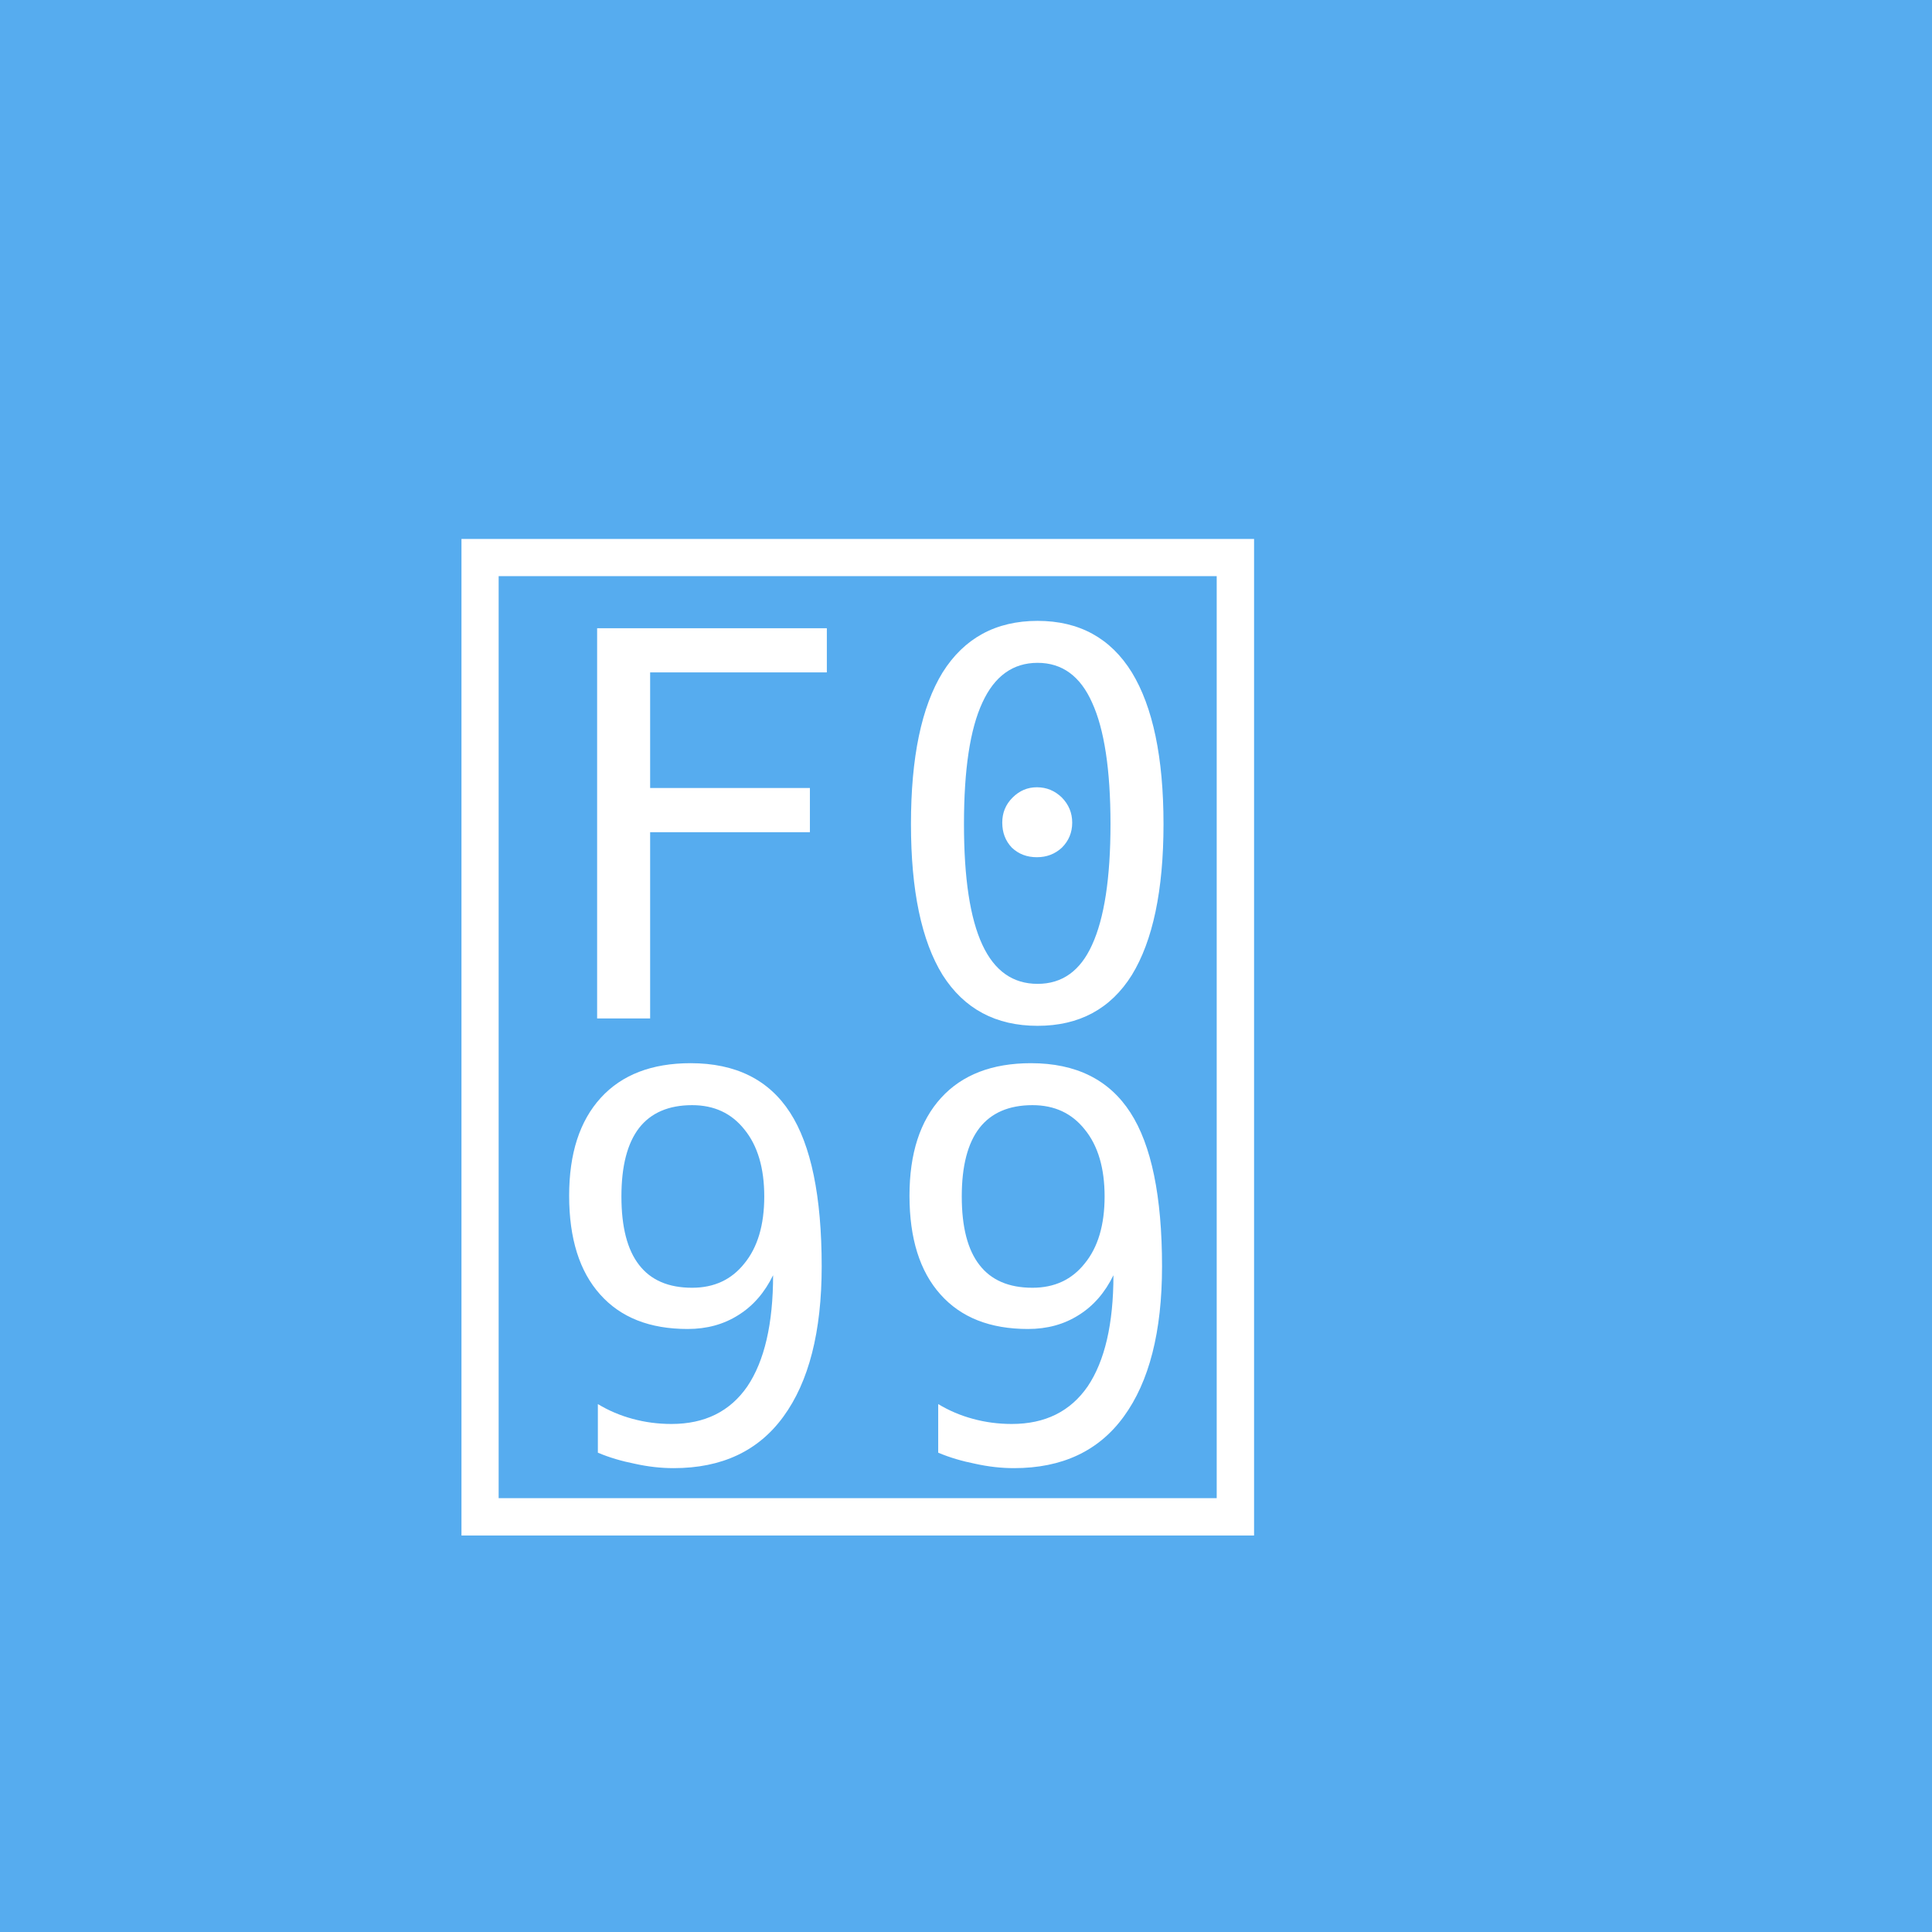
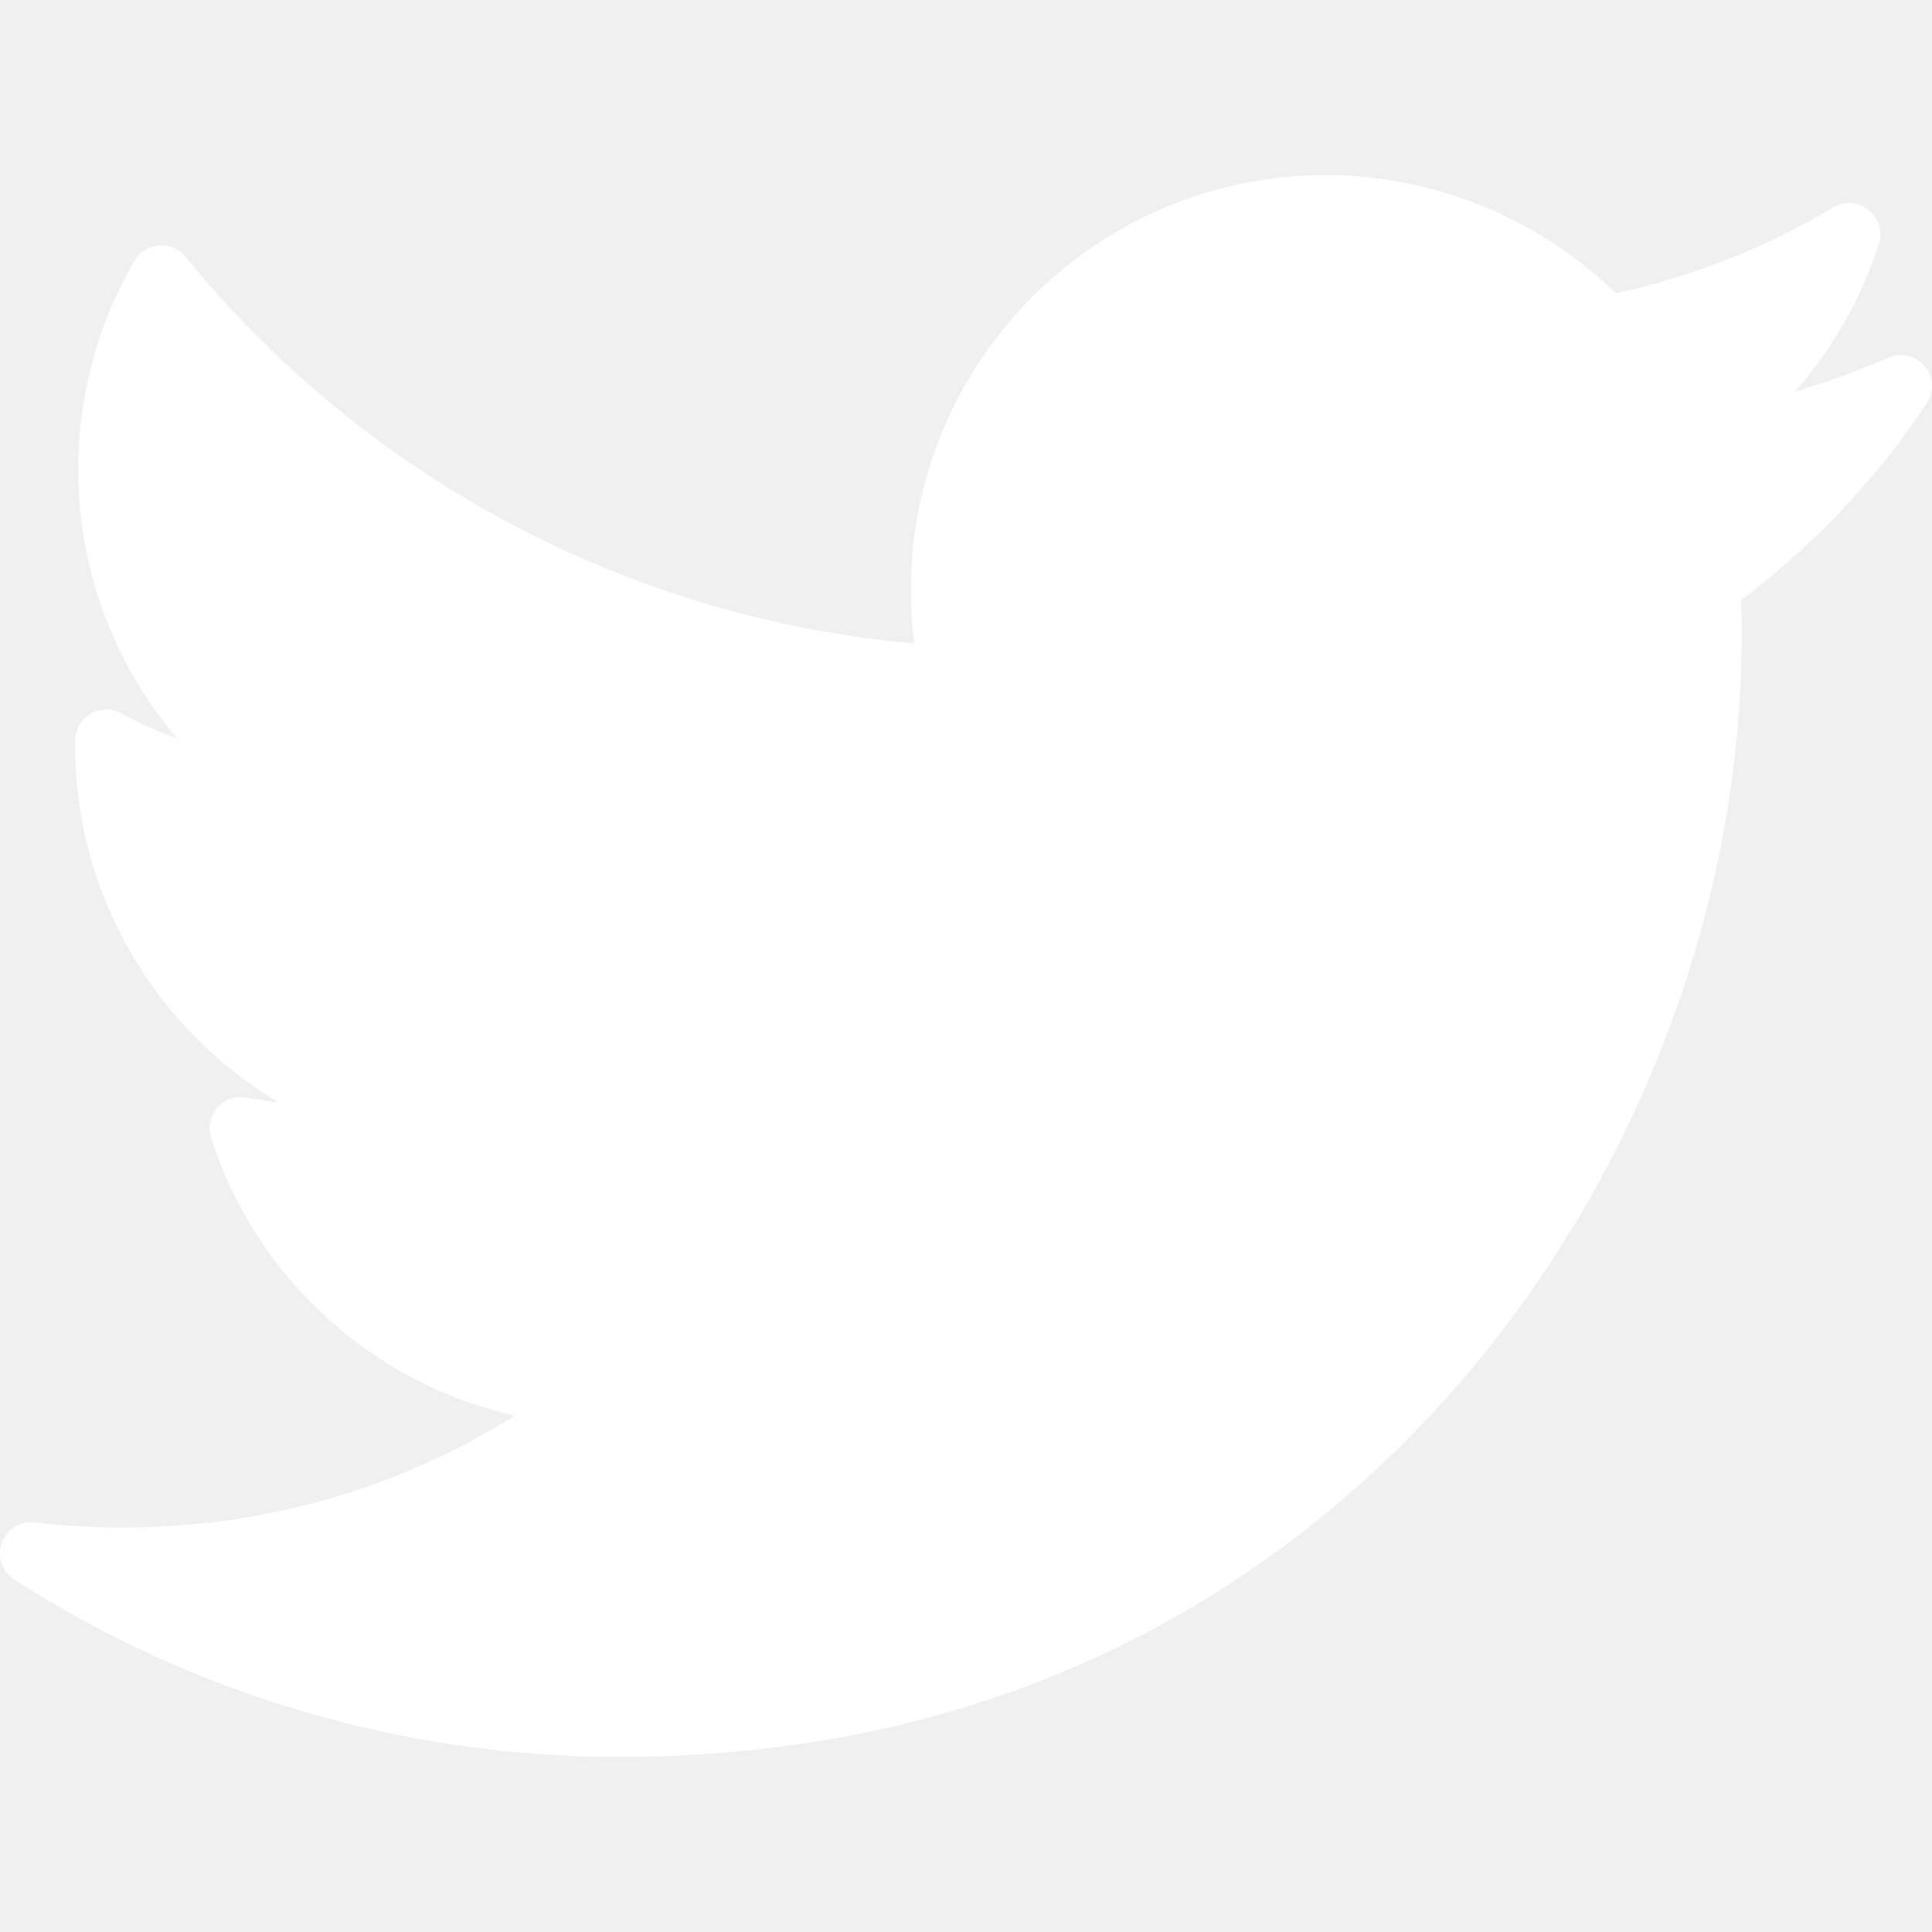
- <svg xmlns="http://www.w3.org/2000/svg" width="41" height="41" viewBox="0 0 41 41">
-   <g id="twitter" transform="translate(-243 -346)">
-     <path id="bg" d="M0,0H41V41H0Z" transform="translate(243 346)" fill="#56acef" />
-     <text id="twitter-2" data-name="twitter" transform="translate(252 377)" fill="#fff" font-size="25" font-family="FontAwesome">
-       <tspan x="0" y="0"></tspan>
-     </text>
+ <svg xmlns="http://www.w3.org/2000/svg" version="1.1" id="Layer_1" x="0px" y="0px" viewBox="0 0 310 310" style="enable-background:new 0 0 310 310;" xml:space="preserve">
+   <g id="XMLID_826_">
+     <path fill="#fff" id="XMLID_827_" d="M302.973,57.388c-4.87,2.16-9.877,3.983-14.993,5.463c6.057-6.85,10.675-14.91,13.494-23.73 c0.632-1.977-0.023-4.141-1.648-5.434c-1.623-1.294-3.878-1.449-5.665-0.39c-10.865,6.444-22.587,11.075-34.878,13.783 c-12.381-12.098-29.197-18.983-46.581-18.983c-36.695,0-66.549,29.853-66.549,66.547c0,2.89,0.183,5.764,0.545,8.598 C101.163,99.244,58.83,76.863,29.76,41.204c-1.036-1.271-2.632-1.956-4.266-1.825c-1.635,0.128-3.104,1.05-3.93,2.467 c-5.896,10.117-9.013,21.688-9.013,33.461c0,16.035,5.725,31.249,15.838,43.137c-3.075-1.065-6.059-2.396-8.907-3.977 c-1.529-0.851-3.395-0.838-4.914,0.033c-1.52,0.871-2.473,2.473-2.513,4.224c-0.007,0.295-0.007,0.59-0.007,0.889 c0,23.935,12.882,45.484,32.577,57.229c-1.692-0.169-3.383-0.414-5.063-0.735c-1.732-0.331-3.513,0.276-4.681,1.597 c-1.17,1.32-1.557,3.16-1.018,4.84c7.29,22.76,26.059,39.501,48.749,44.605c-18.819,11.787-40.34,17.961-62.932,17.961 c-4.714,0-9.455-0.277-14.095-0.826c-2.305-0.274-4.509,1.087-5.294,3.279c-0.785,2.193,0.047,4.638,2.008,5.895 c29.023,18.609,62.582,28.445,97.047,28.445c67.754,0,110.139-31.95,133.764-58.753c29.46-33.421,46.356-77.658,46.356-121.367 c0-1.826-0.028-3.67-0.084-5.508c11.623-8.757,21.63-19.355,29.773-31.536c1.237-1.85,1.103-4.295-0.33-5.998 C307.394,57.037,305.009,56.486,302.973,57.388z" />
  </g>
</svg>
